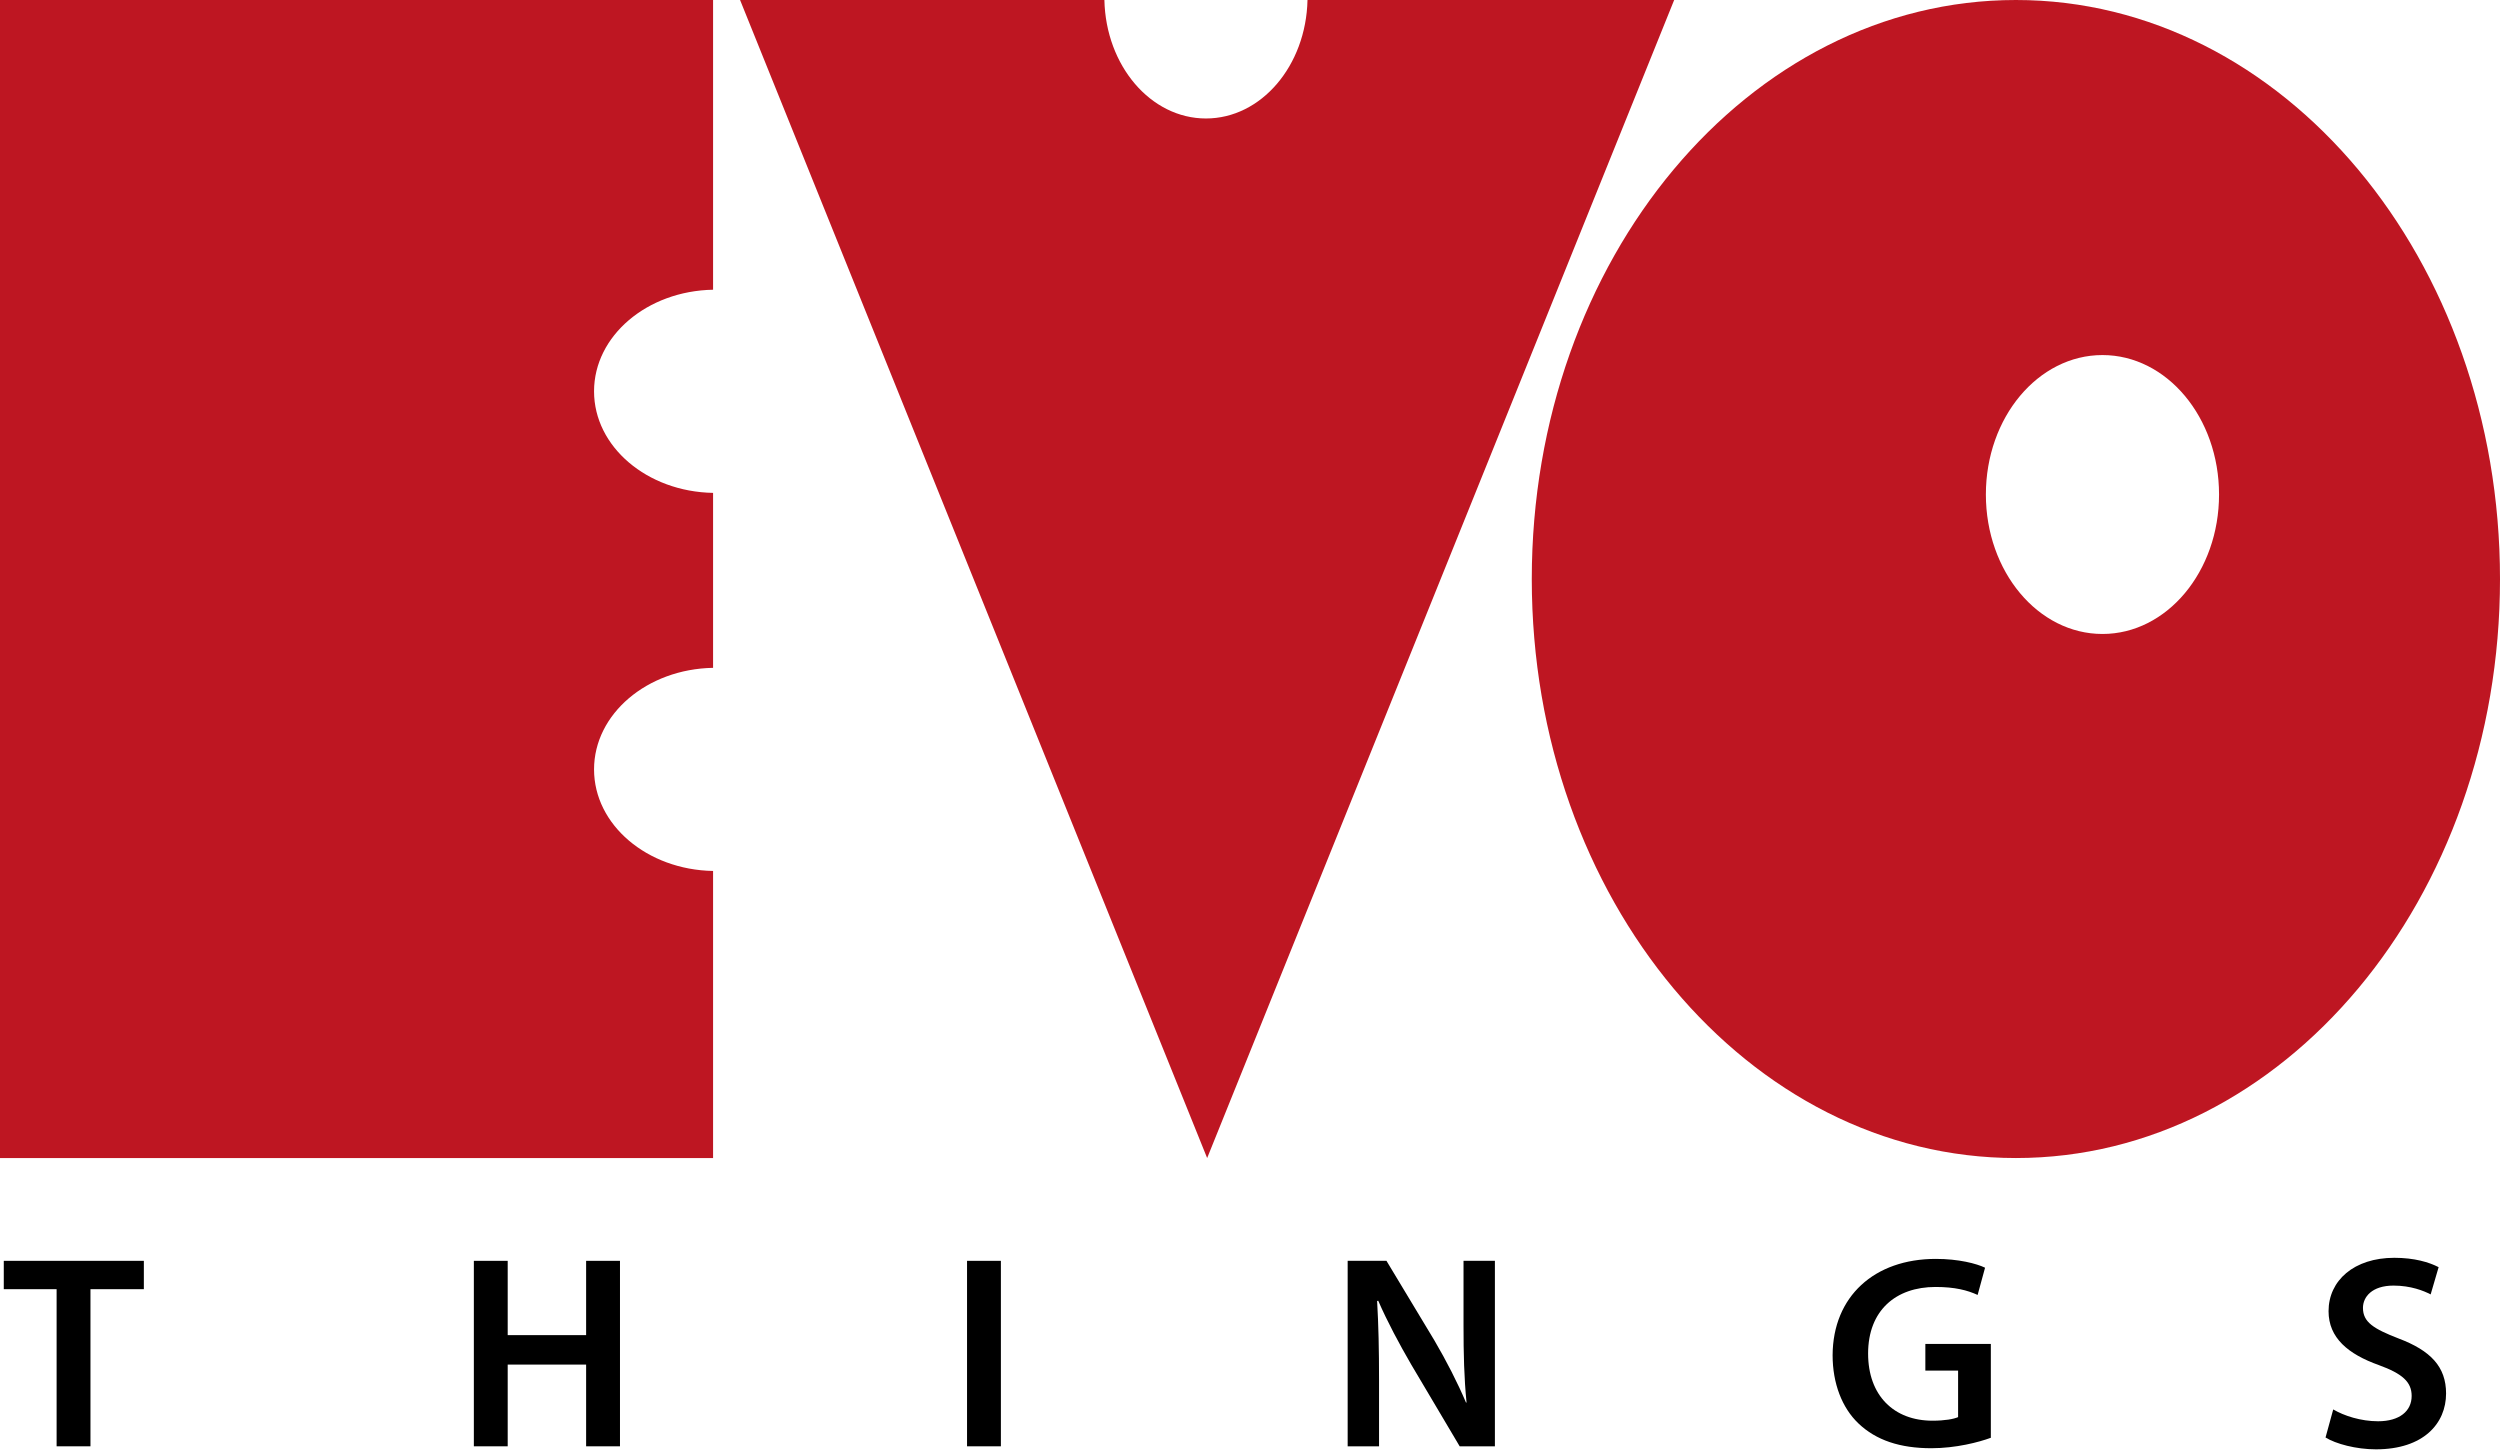
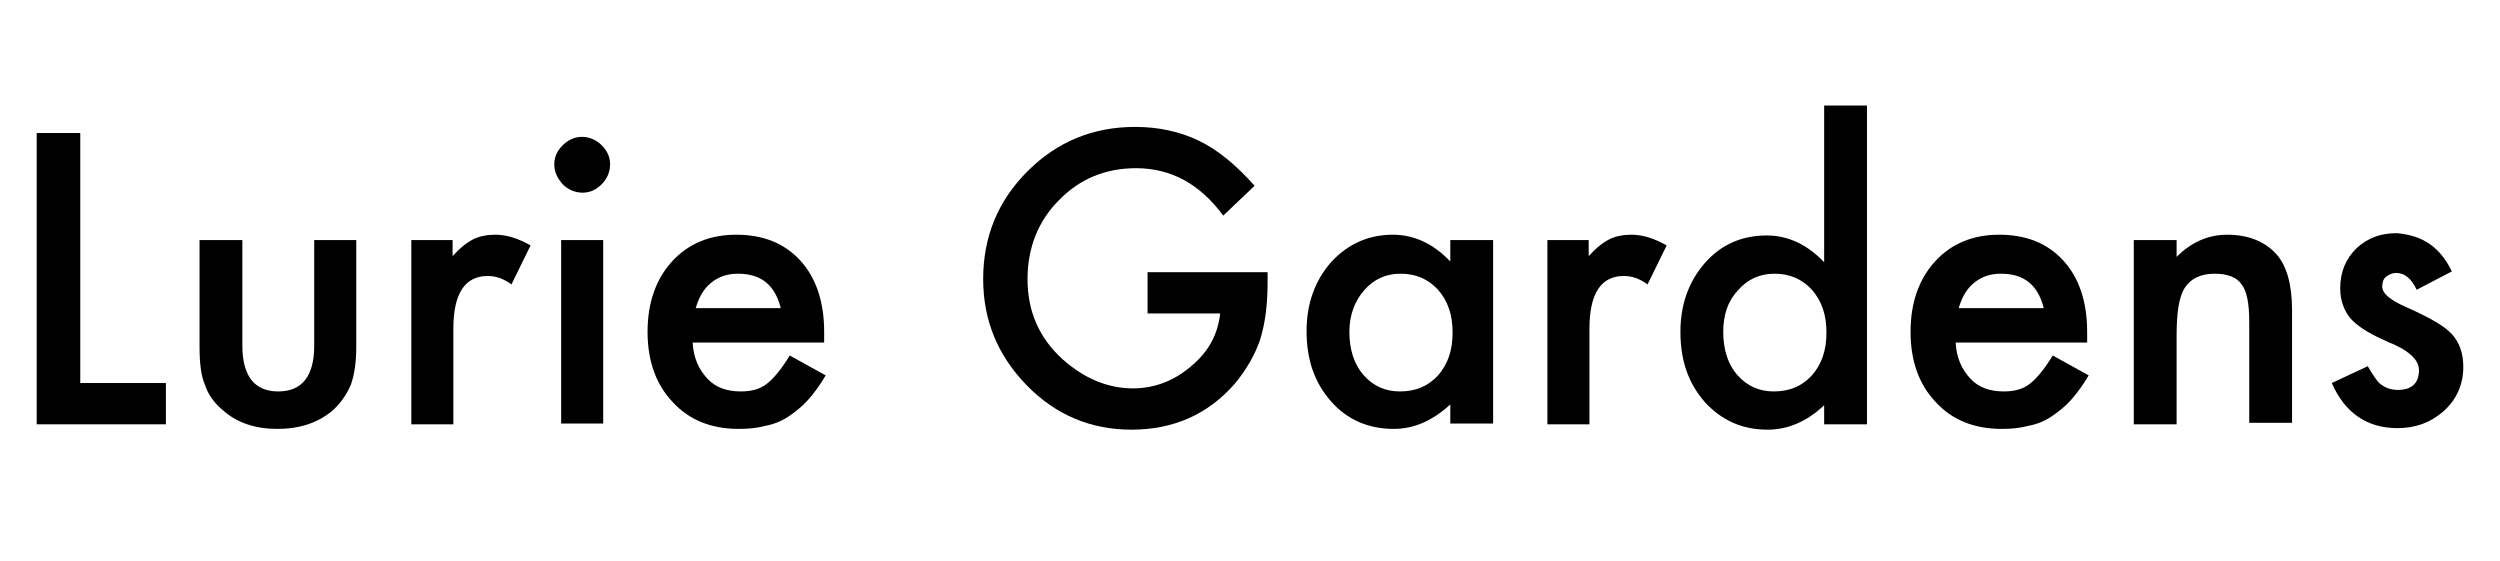
- <svg xmlns="http://www.w3.org/2000/svg" version="1.1" id="Layer_1" x="0px" y="0px" width="327.012px" height="189.58px" viewBox="0 0 327.012 189.58" enable-background="new 0 0 327.012 189.58" xml:space="preserve">
+ <svg xmlns="http://www.w3.org/2000/svg" version="1.1" id="Layer_1" x="0px" y="0px" viewBox="148 -12.9 327 73.3" style="enable-background:new 148 -12.9 327 73.3;" xml:space="preserve">
  <g>
-     <path d="M7.405,168.631H0.494v-3.708h18.322v3.708h-6.983v20.553H7.405V168.631z" />
-     <path d="M66.409,164.923v9.719h10.259v-9.719h4.428v24.261h-4.428v-10.69H66.409v10.69h-4.427v-24.261H66.409z" />
-     <path d="M130.921,164.923v24.261h-4.427v-24.261H130.921z" />
-     <path d="M176.281,189.184v-24.261h5.076l6.264,10.402c1.583,2.7,3.023,5.508,4.139,8.136h0.072   c-0.324-3.24-0.396-6.372-0.396-10.079v-8.459h4.104v24.261h-4.607l-6.335-10.69c-1.548-2.664-3.132-5.615-4.319-8.351   l-0.145,0.035c0.181,3.132,0.252,6.336,0.252,10.331v8.675H176.281z" />
-     <path d="M260.411,188.068c-1.548,0.575-4.571,1.367-7.775,1.367c-4.104,0-7.235-1.044-9.538-3.239   c-2.16-2.052-3.384-5.256-3.384-8.927c0.036-7.703,5.472-12.599,13.498-12.599c2.988,0,5.327,0.612,6.443,1.152l-0.972,3.563   c-1.332-0.612-2.952-1.044-5.508-1.044c-5.184,0-8.818,3.06-8.818,8.711c0,5.507,3.383,8.782,8.423,8.782   c1.62,0,2.771-0.216,3.348-0.468v-6.083h-4.283v-3.491h8.566V188.068z" />
-     <path d="M305.197,184.36c1.404,0.828,3.6,1.548,5.867,1.548c2.808,0,4.392-1.332,4.392-3.312c0-1.836-1.224-2.916-4.283-4.031   c-4.031-1.44-6.587-3.563-6.587-7.056c0-3.995,3.312-6.982,8.603-6.982c2.628,0,4.535,0.575,5.795,1.224l-1.043,3.563   c-0.9-0.468-2.592-1.152-4.859-1.152c-2.809,0-3.996,1.477-3.996,2.916c0,1.872,1.404,2.735,4.644,3.995   c4.212,1.584,6.228,3.708,6.228,7.199c0,3.924-2.952,7.308-9.18,7.308c-2.591,0-5.255-0.72-6.587-1.548L305.197,184.36z" />
+     <path d="M158.5,4.5v32.7h11.2v5.4h-16.9V4.5H158.5z" />
+     <path d="M179.7,18.5v13.8c0,4,1.6,6,4.7,6c3.1,0,4.7-2,4.7-6V18.5h5.5v13.9c0,1.9-0.2,3.6-0.7,5c-0.5,1.2-1.3,2.4-2.4,3.4   c-1.9,1.6-4.3,2.4-7.2,2.4c-2.9,0-5.3-0.8-7.1-2.4c-1.2-1-2-2.1-2.4-3.4c-0.5-1.1-0.7-2.8-0.7-5V18.5H179.7z" />
+     <path d="M201.7,18.5h5.5v2.1c1-1.1,1.9-1.8,2.7-2.2c0.8-0.4,1.8-0.6,2.9-0.6c1.5,0,3,0.5,4.6,1.4l-2.5,5.1   c-1.1-0.8-2.1-1.1-3.1-1.1c-3,0-4.5,2.3-4.5,6.9v12.5h-5.5V18.5z" />
+     <path d="M220.5,8.6c0-1,0.4-1.8,1.1-2.5c0.7-0.7,1.6-1.1,2.5-1.1c1,0,1.9,0.4,2.6,1.1c0.7,0.7,1.1,1.5,1.1,2.5s-0.4,1.9-1.1,2.6   c-0.7,0.7-1.5,1.1-2.5,1.1s-1.9-0.4-2.6-1.1C220.9,10.4,220.5,9.6,220.5,8.6z M226.9,18.5v24h-5.5v-24H226.9z" />
+     <path d="M255.8,31.9h-17.2c0.1,2,0.8,3.5,1.9,4.7c1.1,1.2,2.6,1.7,4.4,1.7c1.4,0,2.5-0.3,3.4-1c0.9-0.7,1.9-1.9,3-3.7l4.7,2.6   c-0.7,1.2-1.5,2.3-2.3,3.2s-1.7,1.6-2.6,2.2s-1.9,1-3,1.2c-1.1,0.3-2.2,0.4-3.5,0.4c-3.6,0-6.5-1.2-8.6-3.5   c-2.2-2.3-3.3-5.4-3.3-9.2c0-3.8,1.1-6.9,3.2-9.2c2.1-2.3,4.9-3.5,8.4-3.5c3.5,0,6.3,1.1,8.4,3.4c2,2.2,3.1,5.3,3.1,9.3L255.8,31.9   z M250.1,27.3c-0.8-3-2.6-4.4-5.6-4.4c-0.7,0-1.3,0.1-1.9,0.3c-0.6,0.2-1.1,0.5-1.6,0.9c-0.5,0.4-0.9,0.9-1.2,1.4   c-0.3,0.5-0.6,1.2-0.8,1.9H250.1z" />
+     <path d="M298.1,22.7h15.7V24c0,2.9-0.3,5.4-1,7.6c-0.7,2-1.8,3.9-3.3,5.7c-3.5,4-8,6-13.5,6c-5.3,0-9.9-1.9-13.7-5.8   c-3.8-3.9-5.7-8.5-5.7-13.9c0-5.5,1.9-10.2,5.8-14.1c3.9-3.9,8.6-5.8,14.1-5.8c3,0,5.8,0.6,8.3,1.8c2.5,1.2,4.9,3.2,7.3,5.9   l-4.1,3.9c-3.1-4.2-6.9-6.2-11.4-6.2c-4,0-7.4,1.4-10.1,4.2c-2.7,2.7-4.1,6.2-4.1,10.3c0,4.2,1.5,7.7,4.6,10.5   c2.8,2.5,5.9,3.8,9.2,3.8c2.8,0,5.4-1,7.6-2.9c2.3-1.9,3.5-4.2,3.8-6.9h-9.5V22.7z" />
+     <path d="M337.7,18.5h5.6v24h-5.6v-2.5c-2.3,2.1-4.7,3.2-7.4,3.2c-3.3,0-6.1-1.2-8.2-3.6c-2.2-2.5-3.2-5.5-3.2-9.2   c0-3.6,1.1-6.6,3.2-9c2.2-2.4,4.9-3.6,8.1-3.6c2.8,0,5.3,1.2,7.5,3.5V18.5z M324.5,30.5c0,2.3,0.6,4.2,1.8,5.6   c1.3,1.5,2.9,2.2,4.8,2.2c2.1,0,3.7-0.7,5-2.1c1.3-1.5,1.9-3.3,1.9-5.6c0-2.3-0.6-4.1-1.9-5.6c-1.3-1.4-2.9-2.1-4.9-2.1   c-1.9,0-3.5,0.7-4.8,2.2C325.2,26.5,324.5,28.3,324.5,30.5z" />
+     <path d="M350.3,18.5h5.5v2.1c1-1.1,1.9-1.8,2.7-2.2c0.8-0.4,1.8-0.6,2.9-0.6c1.5,0,3,0.5,4.6,1.4l-2.5,5.1   c-1.1-0.8-2.1-1.1-3.1-1.1c-3,0-4.5,2.3-4.5,6.9v12.5h-5.5V18.5z" />
+     <path d="M386.6,0.9h5.6v41.7h-5.6v-2.5c-2.2,2.1-4.7,3.2-7.4,3.2c-3.3,0-6-1.2-8.2-3.6c-2.2-2.5-3.2-5.5-3.2-9.2   c0-3.6,1.1-6.6,3.2-9c2.1-2.4,4.8-3.6,8.1-3.6c2.8,0,5.3,1.2,7.5,3.5V0.9z M373.4,30.5c0,2.3,0.6,4.2,1.8,5.6   c1.3,1.5,2.9,2.2,4.8,2.2c2.1,0,3.7-0.7,5-2.1c1.3-1.5,1.9-3.3,1.9-5.6c0-2.3-0.6-4.1-1.9-5.6c-1.3-1.4-2.9-2.1-4.9-2.1   c-1.9,0-3.5,0.7-4.8,2.2C374,26.5,373.4,28.3,373.4,30.5z" />
+     <path d="M421,31.9h-17.2c0.1,2,0.8,3.5,1.9,4.7c1.1,1.2,2.6,1.7,4.4,1.7c1.4,0,2.5-0.3,3.4-1c0.9-0.7,1.9-1.9,3-3.7l4.7,2.6   c-0.7,1.2-1.5,2.3-2.3,3.2s-1.7,1.6-2.6,2.2s-1.9,1-3,1.2c-1.1,0.3-2.2,0.4-3.5,0.4c-3.6,0-6.5-1.2-8.6-3.5   c-2.2-2.3-3.3-5.4-3.3-9.2c0-3.8,1.1-6.9,3.2-9.2c2.1-2.3,4.9-3.5,8.4-3.5c3.5,0,6.3,1.1,8.4,3.4c2,2.2,3.1,5.3,3.1,9.3L421,31.9z    M415.3,27.3c-0.8-3-2.6-4.4-5.6-4.4c-0.7,0-1.3,0.1-1.9,0.3s-1.1,0.5-1.6,0.9c-0.5,0.4-0.9,0.9-1.2,1.4c-0.3,0.5-0.6,1.2-0.8,1.9   H415.3z" />
+     <path d="M427.1,18.5h5.6v2.2c1.9-1.9,4.1-2.9,6.6-2.9c2.8,0,5,0.9,6.5,2.6c1.3,1.5,2,3.9,2,7.3v14.7h-5.6V29.2c0-2.4-0.3-4-1-4.9   c-0.6-0.9-1.8-1.4-3.5-1.4c-1.8,0-3.1,0.6-3.9,1.8c-0.8,1.2-1.1,3.3-1.1,6.3v11.6h-5.6V18.5z" />
+     <path d="M468.7,22.6l-4.6,2.4c-0.7-1.5-1.6-2.2-2.7-2.2c-0.5,0-0.9,0.2-1.3,0.5c-0.4,0.3-0.5,0.8-0.5,1.3c0,0.9,1.1,1.8,3.2,2.7   c2.9,1.3,4.9,2.4,5.9,3.5c1,1.1,1.5,2.5,1.5,4.3c0,2.3-0.9,4.3-2.6,5.8c-1.7,1.5-3.7,2.2-6,2.2c-4,0-6.9-2-8.6-5.9l4.7-2.2   c0.7,1.2,1.2,1.9,1.5,2.2c0.7,0.6,1.5,0.9,2.4,0.9c1.9,0,2.8-0.9,2.8-2.6c0-1-0.7-1.9-2.2-2.8c-0.6-0.3-1.1-0.6-1.7-0.8   c-0.6-0.3-1.1-0.5-1.7-0.8c-1.6-0.8-2.7-1.6-3.4-2.4c-0.8-1-1.3-2.3-1.3-3.9c0-2.1,0.7-3.8,2.1-5.2c1.5-1.4,3.2-2,5.3-2   C465,17.9,467.2,19.5,468.7,22.6z" />
  </g>
-   <path fill="#BE1622" d="M171.028,0c-0.186,8.595-6.055,15.498-13.284,15.498c-7.229,0-13.099-6.903-13.284-15.497H96.805  l61.096,151.477L218.989,0H171.028z" />
-   <g>
-     <g>
-       <g>
-         <g>
-           <path fill="#BE1622" d="M77.704,100.643c0-7.249,6.942-13.134,15.57-13.287V64.472c-8.627-0.153-15.57-6.037-15.57-13.287      c0-7.25,6.942-13.134,15.57-13.288V0H0v151.477h93.274v-37.551C84.646,113.773,77.704,107.893,77.704,100.643z" />
-         </g>
-       </g>
-     </g>
-   </g>
-   <path fill="#BE1622" d="M263.692,0c-34.979,0-63.328,33.91-63.328,75.74c0,41.827,28.35,75.737,63.328,75.737  c34.971,0,63.32-33.91,63.32-75.737C327.012,33.911,298.663,0,263.692,0z M275.012,82.926c-8.422,0-15.25-8.167-15.25-18.241  c0-10.074,6.828-18.241,15.25-18.241c8.424,0,15.25,8.167,15.25,18.241C290.262,74.759,283.436,82.926,275.012,82.926z" />
</svg>
